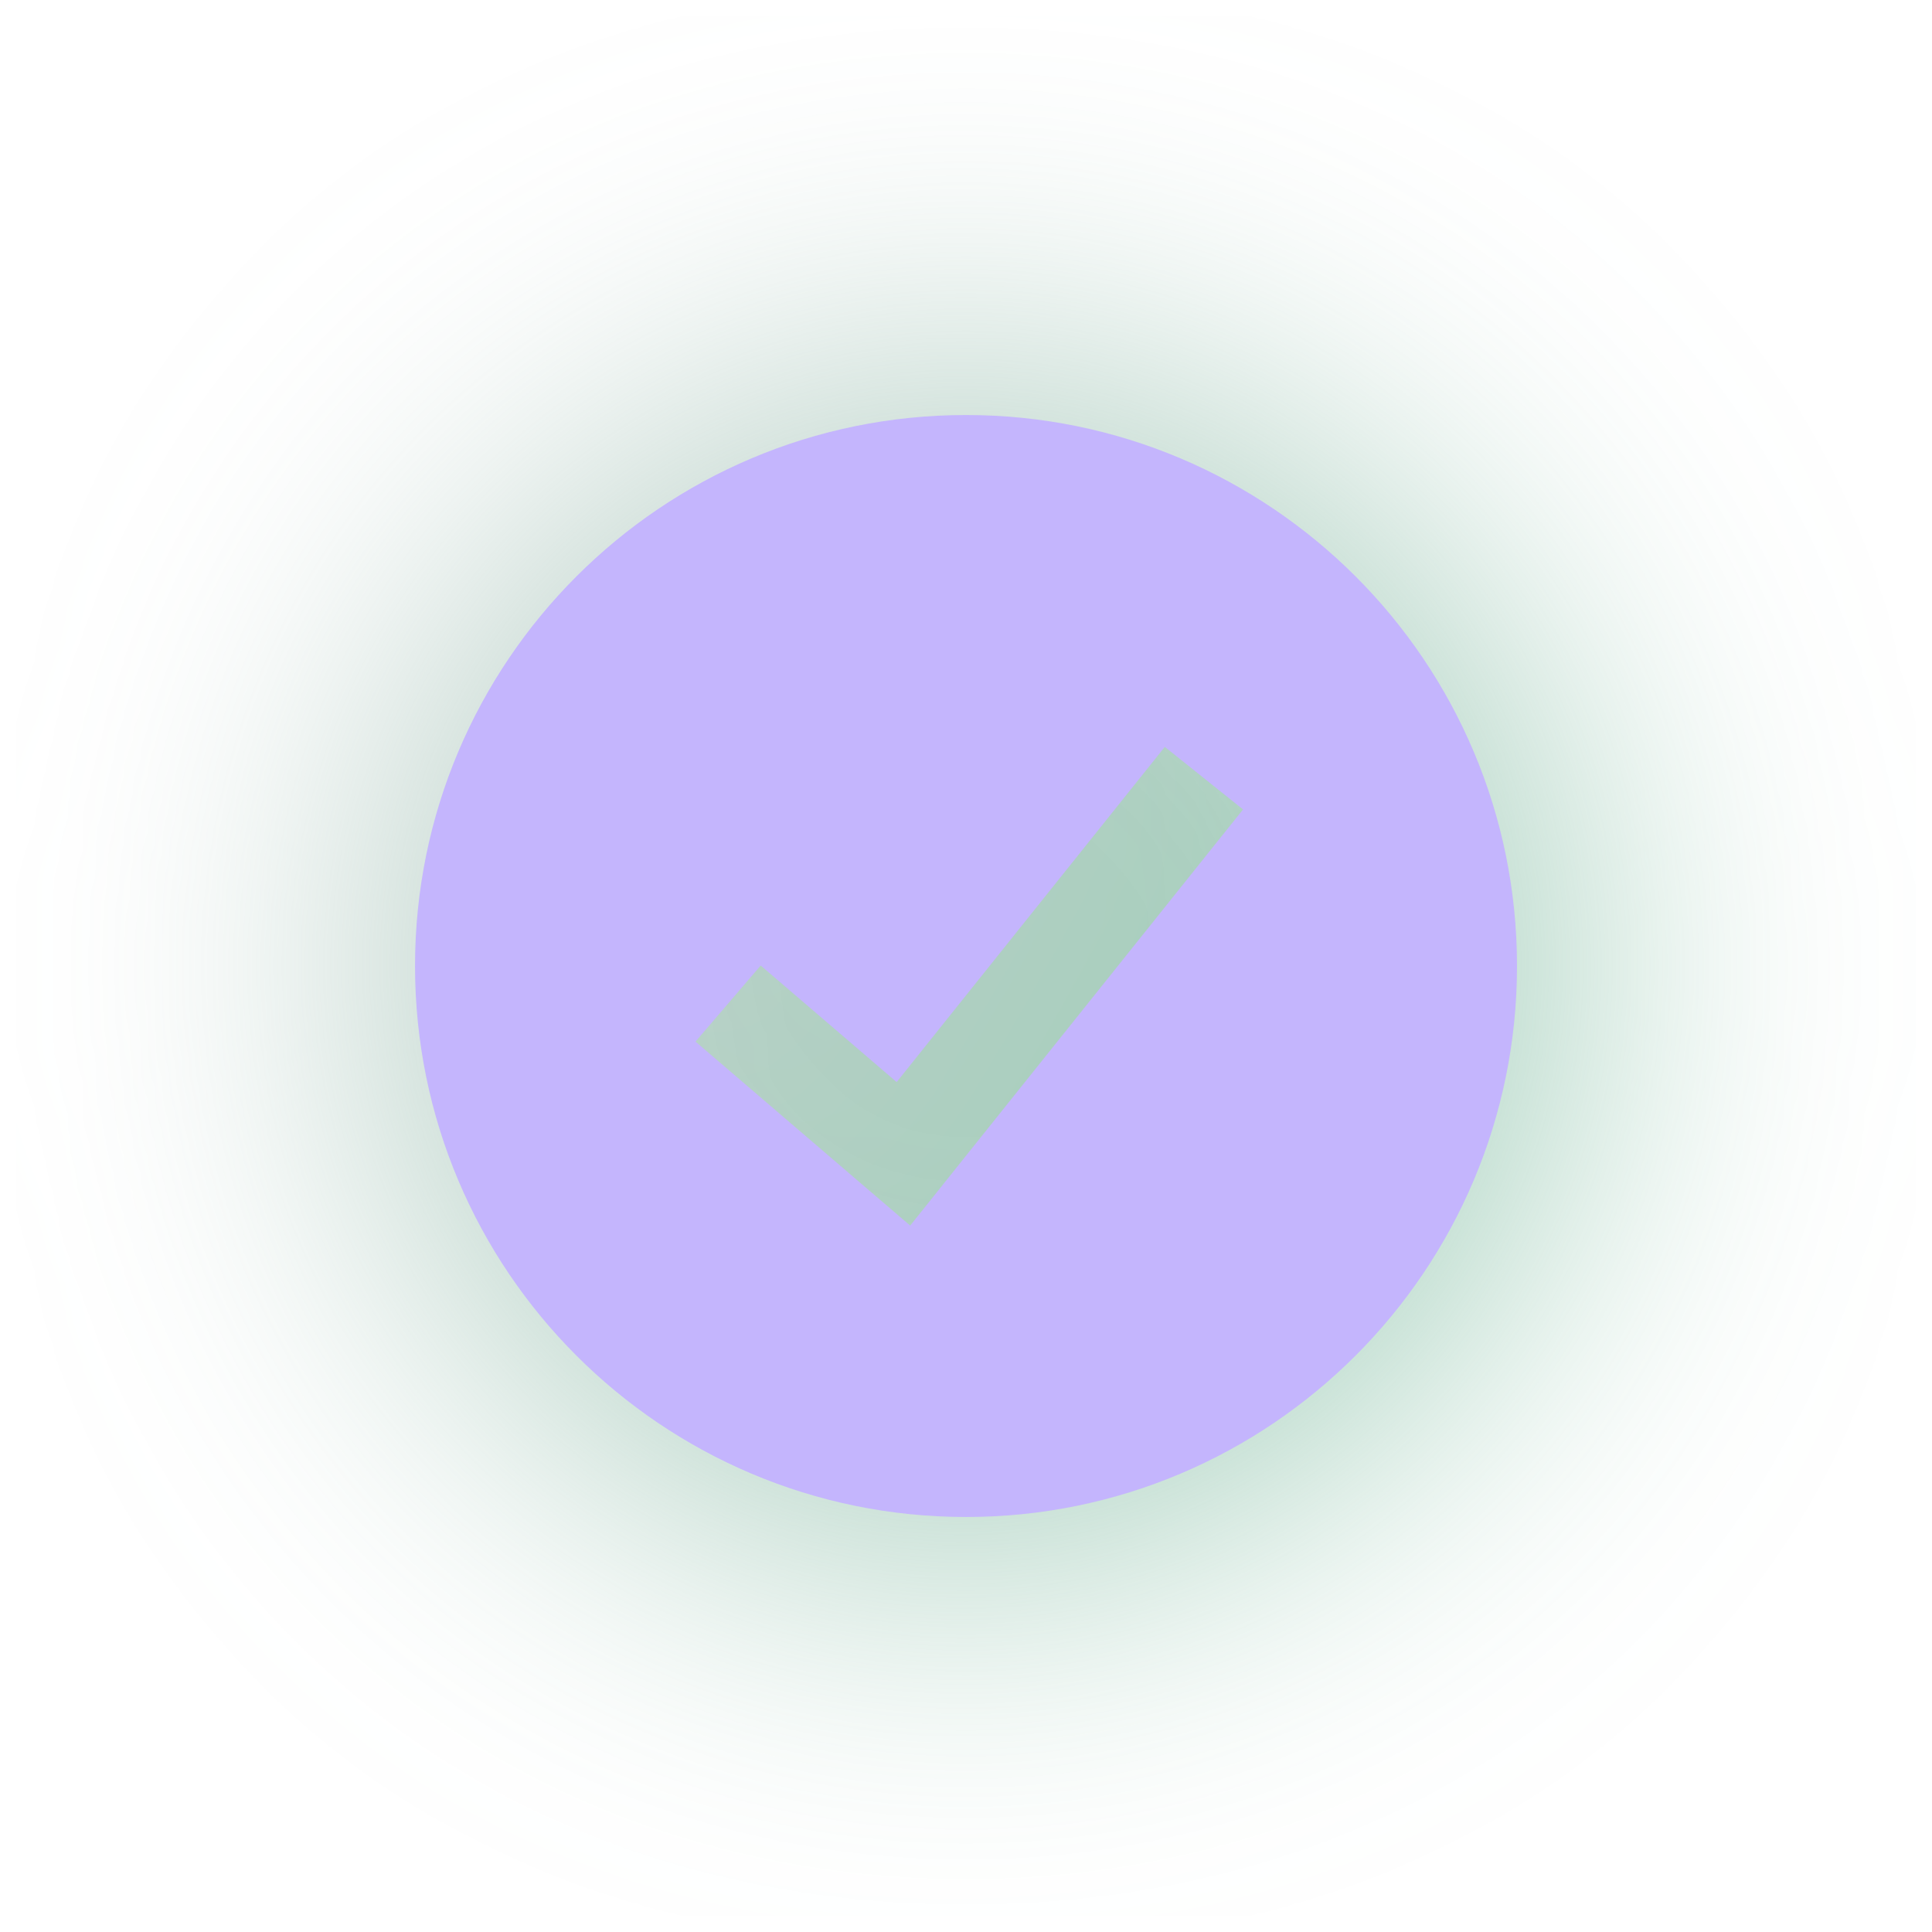
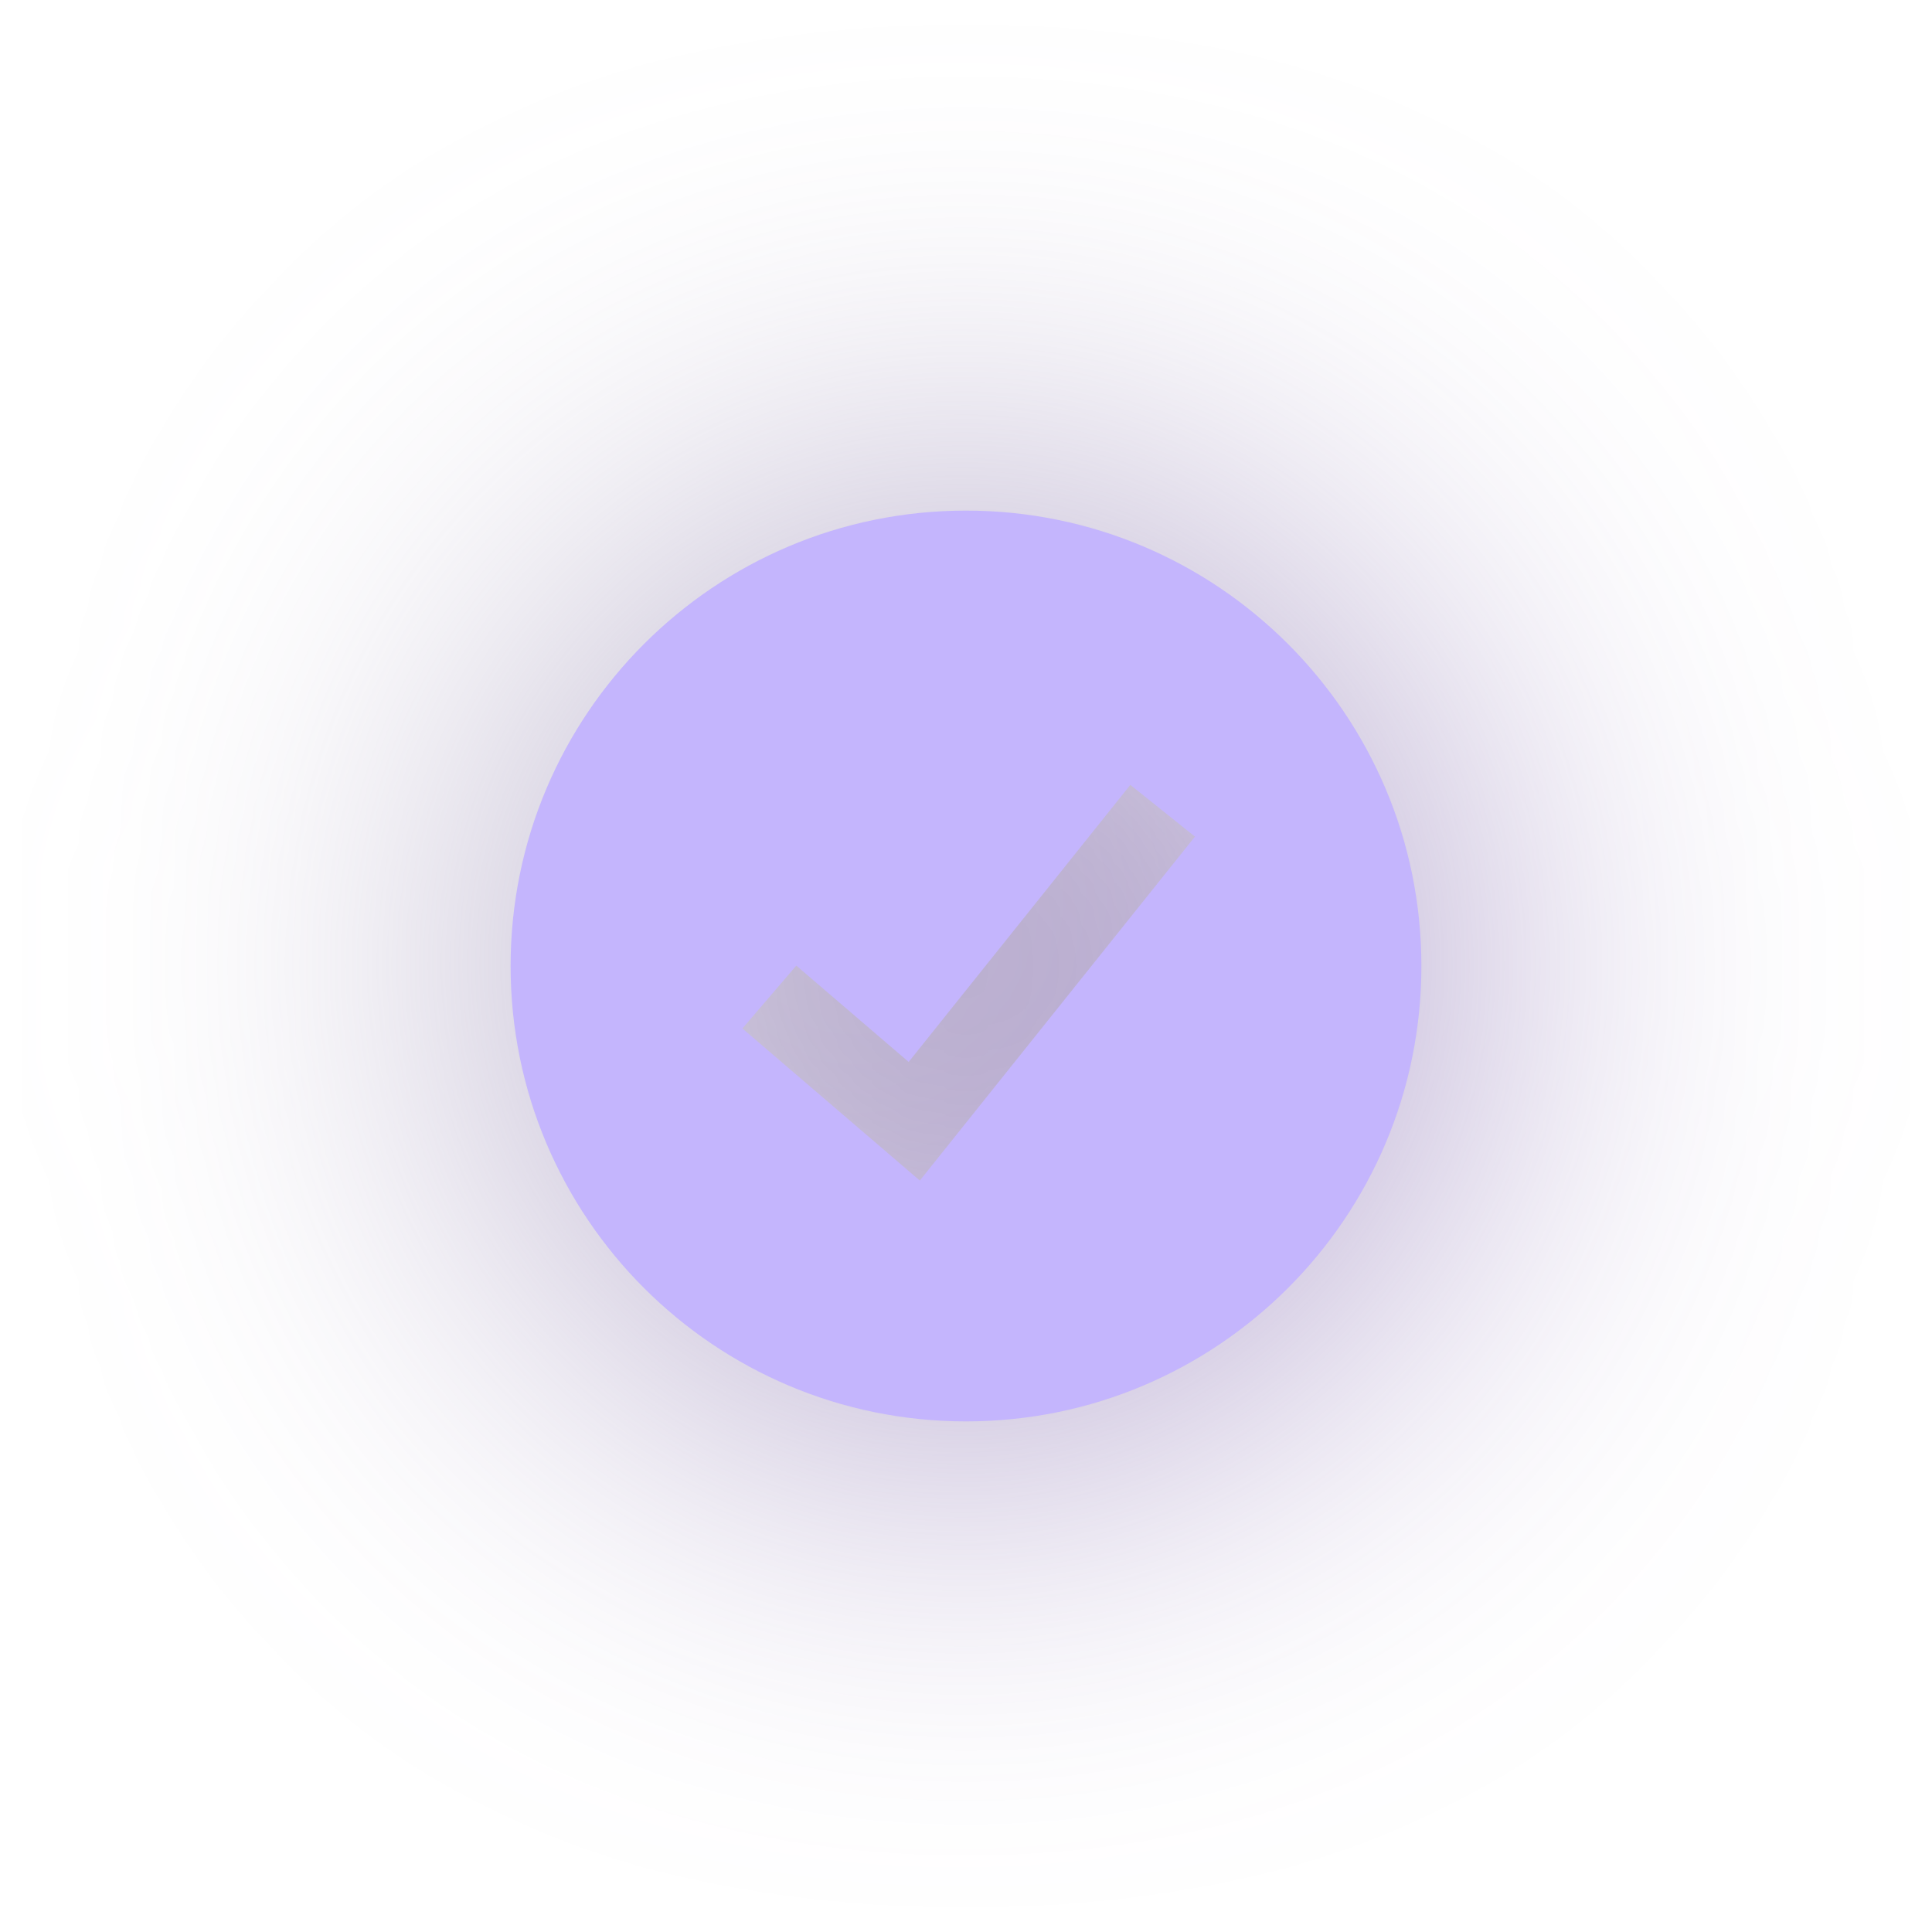
- <svg xmlns="http://www.w3.org/2000/svg" width="90" height="90" viewBox="0 0 90 90" fill="none">
-   <g filter="url(#gzkkbv5c0a)">
-     <circle cx="45" cy="45" fill="url(#z4jigkw64b)" fill-opacity=".5" r="28" />
+ <svg xmlns="http://www.w3.org/2000/svg" width="70" height="70" viewBox="0 0 70 70" fill="none">
+   <g filter="url(#filter0_f_2534_4611)">
+     <ellipse cx="35" cy="35" rx="18" ry="18" fill="url(#paint0_linear_2534_4611)" fill-opacity="0.5" />
  </g>
-   <path fill-rule="evenodd" clip-rule="evenodd" d="M45 70.667c14.175 0 25.667-11.492 25.667-25.667S59.175 19.334 45 19.334 19.334 30.824 19.334 45c0 14.175 11.49 25.667 25.666 25.667zm-1.094-15.46 14-17.5-3.645-2.914L41.77 50.408l-6.334-5.43-3.037 3.544 8.167 7 1.833 1.57 1.508-1.884z" fill="#c4b5fd" />
+   <path fill-rule="evenodd" clip-rule="evenodd" d="M35 51.5C44.113 51.5 51.5 44.113 51.5 35C51.5 25.887 44.113 18.5 35 18.5C25.887 18.5 18.5 25.887 18.5 35C18.5 44.113 25.887 51.5 35 51.5ZM34.296 41.562L43.296 30.312L40.954 28.438L32.923 38.476L28.851 34.986L26.899 37.264L32.149 41.764L33.327 42.774L34.296 41.562Z" fill="#C4B5FD" />
  <defs>
-     <linearGradient id="z4jigkw64b" x1="31.245" y1="25.826" x2="99.667" y2="65.317" gradientUnits="userSpaceOnUse">
-       <stop stop-color="#7BA495" />
-       <stop offset="1" stop-color="#159759" />
+     <filter id="filter0_f_2534_4611" x="0.791" y="0.791" width="68.418" height="68.418" filterUnits="userSpaceOnUse" color-interpolation-filters="sRGB">
+       <feFlood flood-opacity="0" result="BackgroundImageFix" />
+       <feBlend mode="normal" in="SourceGraphic" in2="BackgroundImageFix" result="shape" />
+       <feGaussianBlur stdDeviation="8.104" result="effect1_foregroundBlur_2534_4611" />
+     </filter>
+     <linearGradient id="paint0_linear_2534_4611" x1="26.157" y1="22.674" x2="70.143" y2="48.061" gradientUnits="userSpaceOnUse">
+       <stop stop-color="#887BA4" />
+       <stop offset="1" stop-color="#471597" />
    </linearGradient>
-     <filter id="gzkkbv5c0a" x=".791" y=".791" width="88.418" height="88.418" filterUnits="userSpaceOnUse" color-interpolation-filters="sRGB">
-       <feFlood flood-opacity="0" result="BackgroundImageFix" />
-       <feBlend in="SourceGraphic" in2="BackgroundImageFix" result="shape" />
-       <feGaussianBlur stdDeviation="8.104" result="effect1_foregroundBlur_864_27421" />
-     </filter>
  </defs>
</svg>
